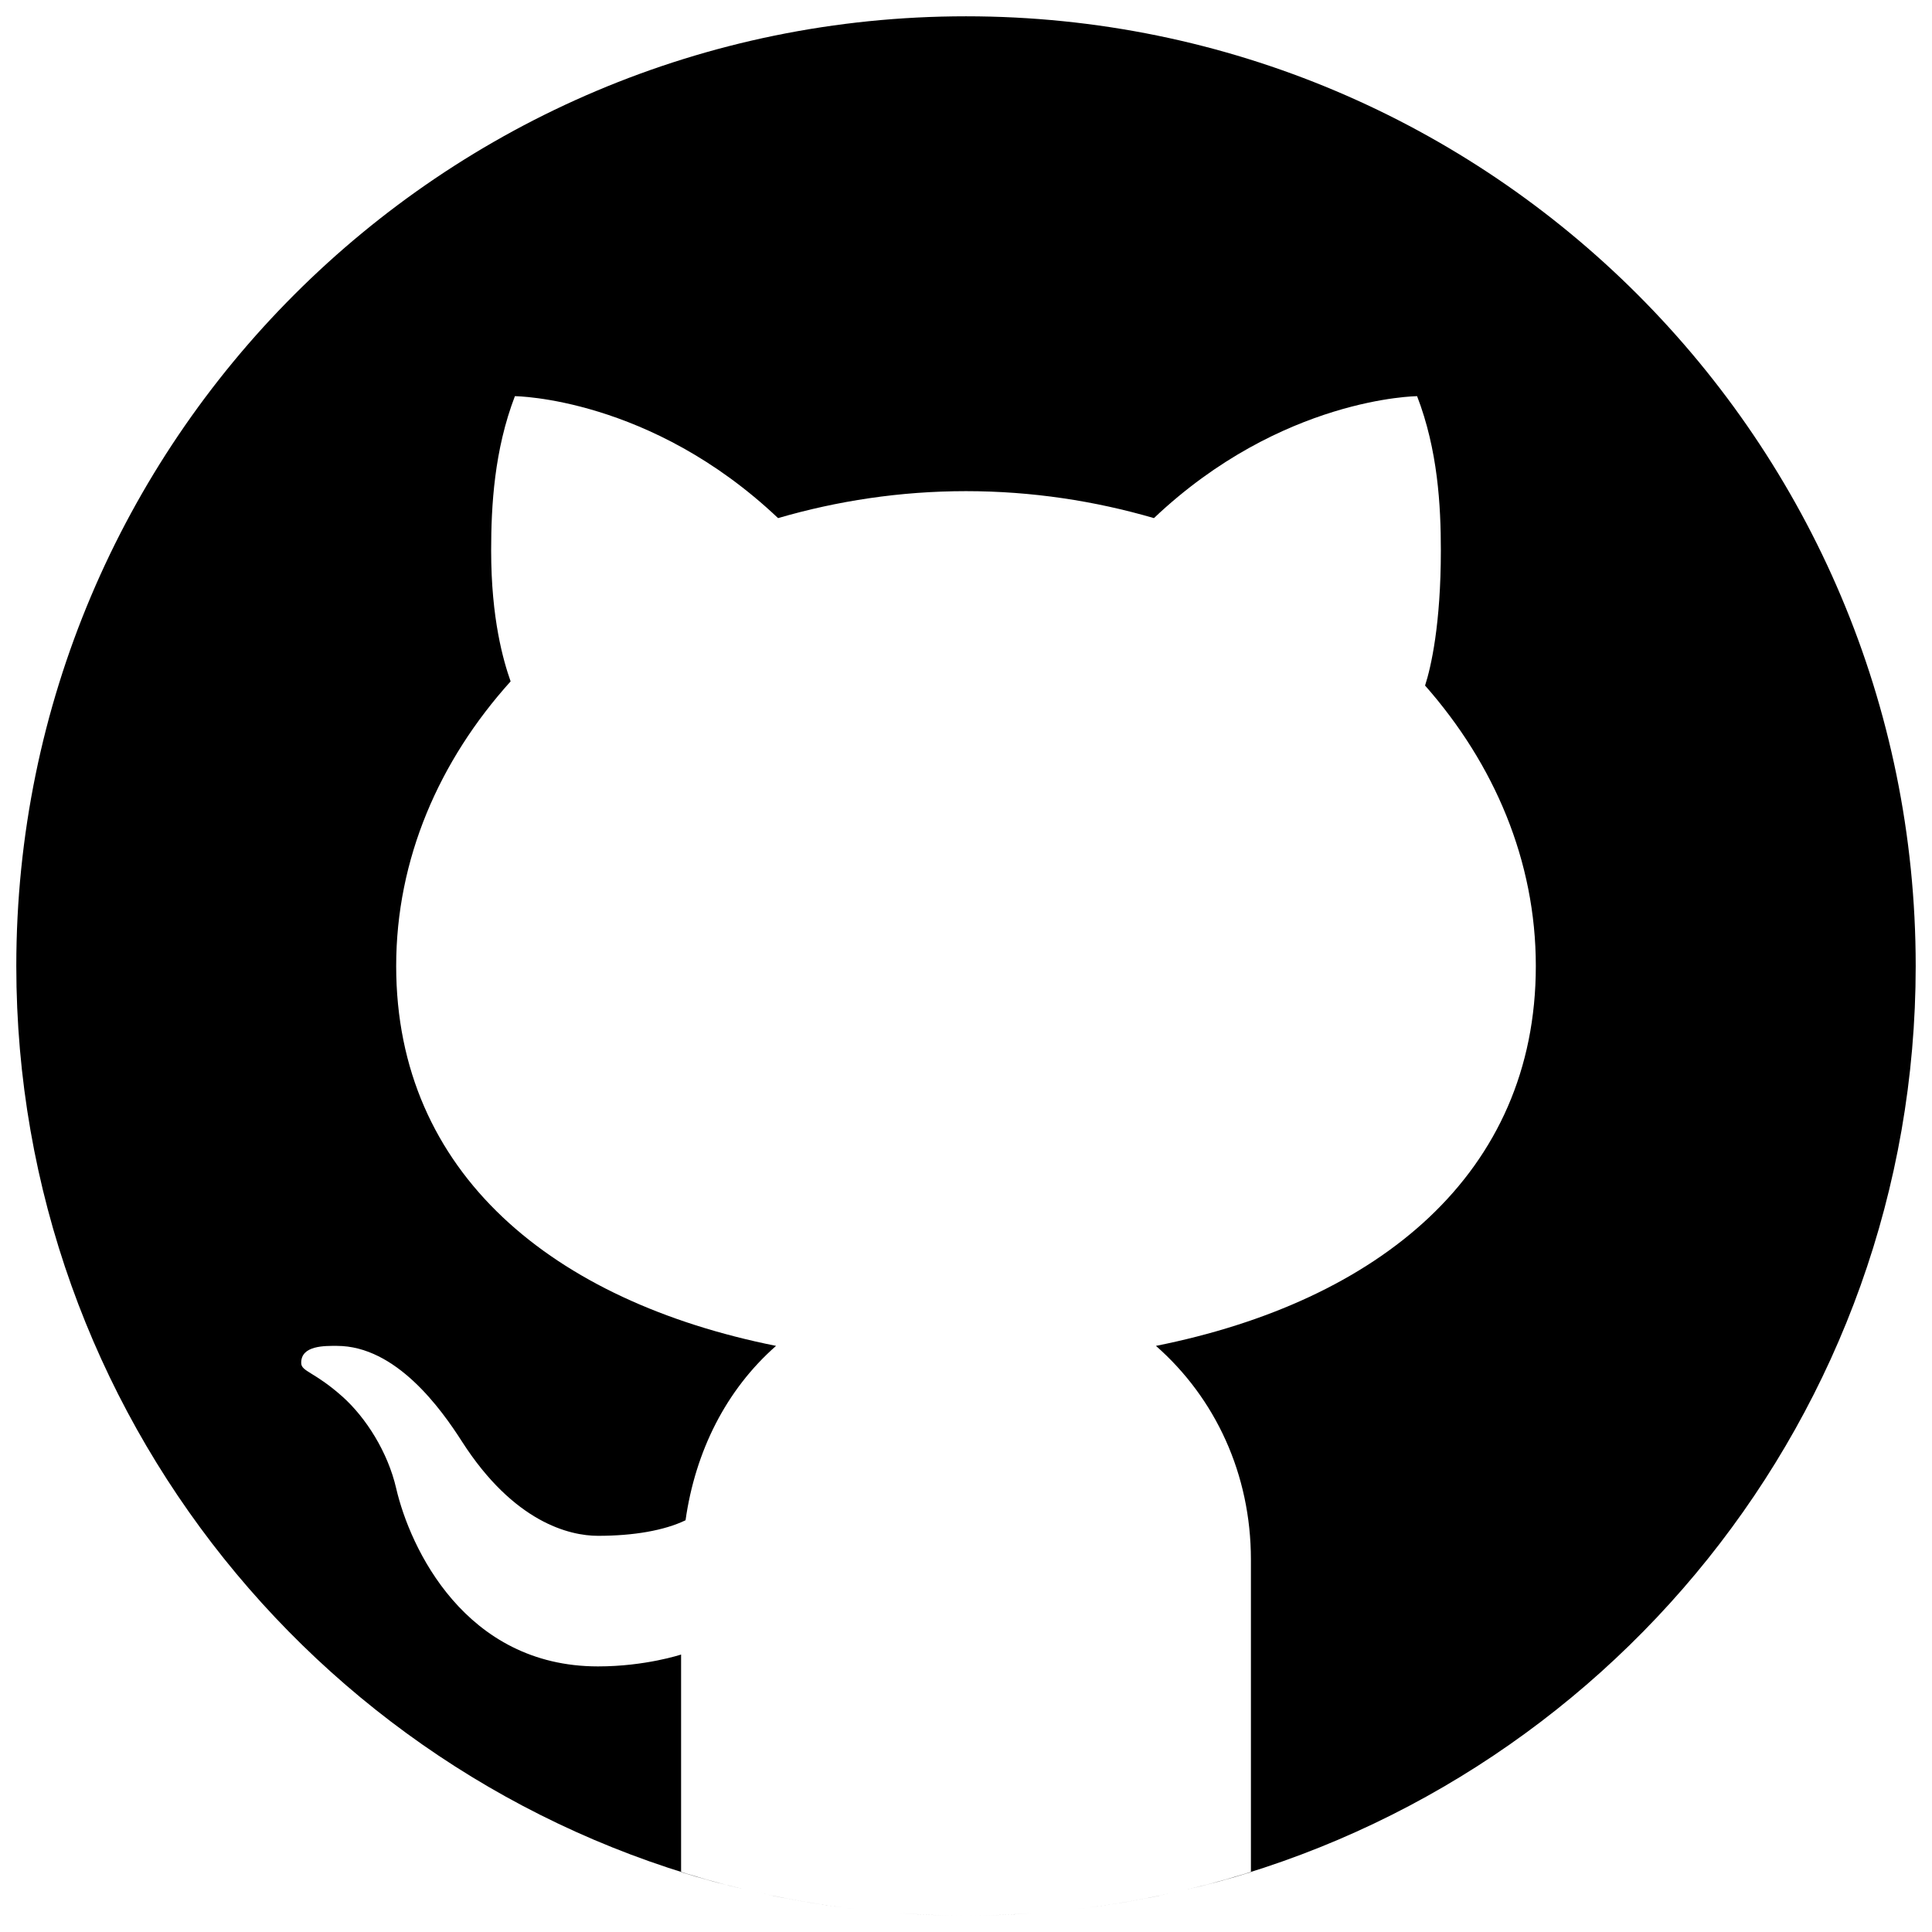
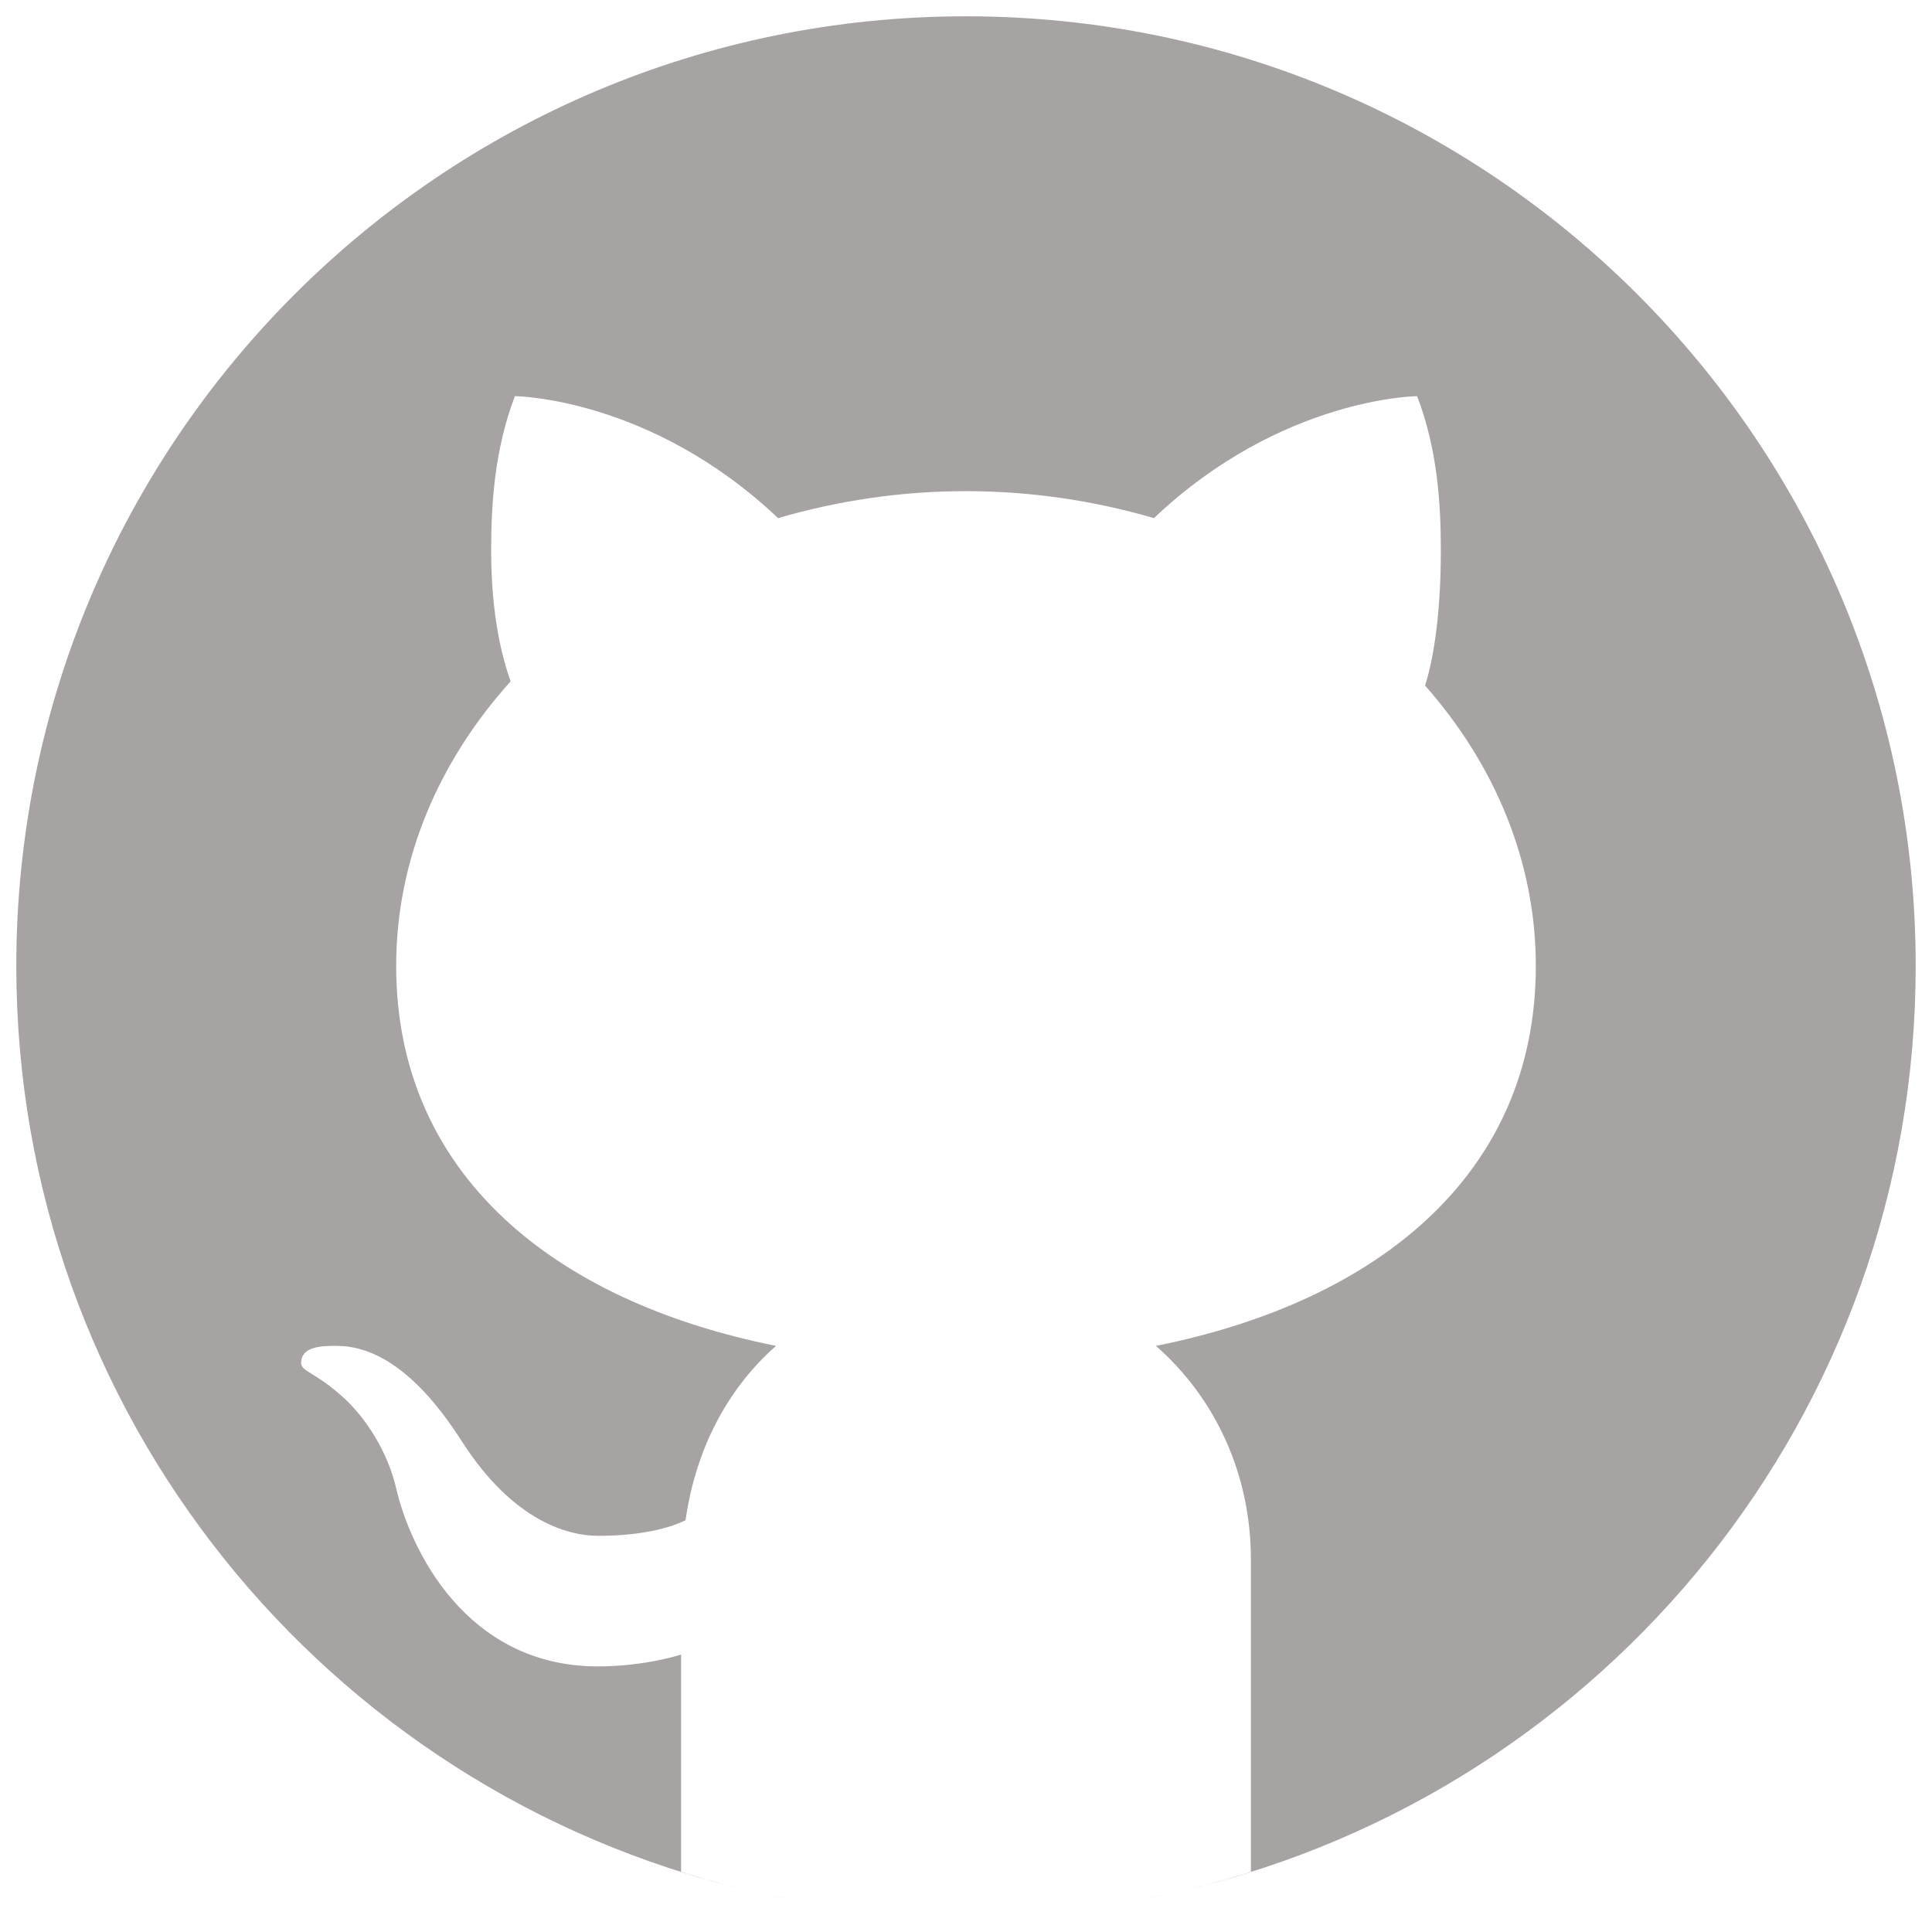
<svg xmlns="http://www.w3.org/2000/svg" x="0px" y="0px" width="40" height="40" viewBox="0,0,256,256" style="fill:#000000;">
  <g transform="translate(-26.88,-26.88) scale(1.21,1.21)">
-     <g fill="#000000" fill-rule="nonzero" stroke="none" stroke-width="1" stroke-linecap="butt" stroke-linejoin="miter" stroke-miterlimit="10" stroke-dasharray="" stroke-dashoffset="0" font-family="none" font-weight="none" font-size="none" text-anchor="none" style="mix-blend-mode: normal">
+     <g fill="#a8a3a3" fill-rule="nonzero" stroke="none" stroke-width="1" stroke-linecap="butt" stroke-linejoin="miter" stroke-miterlimit="10" stroke-dasharray="" stroke-dashoffset="0" font-family="none" font-weight="none" font-size="none" text-anchor="none" style="mix-blend-mode: normal">
      <g transform="scale(4,4)">
        <path d="M32,6c-14.359,0 -26,11.641 -26,26c0,12.277 8.512,22.56 19.955,25.286c-0.592,-0.141 -1.179,-0.299 -1.755,-0.479v-5.957c0,0 -0.975,0.325 -2.275,0.325c-3.637,0 -5.148,-3.245 -5.525,-4.875c-0.229,-0.993 -0.827,-1.934 -1.469,-2.509c-0.767,-0.684 -1.126,-0.686 -1.131,-0.92c-0.01,-0.491 0.658,-0.471 0.975,-0.471c1.625,0 2.857,1.729 3.429,2.623c1.417,2.207 2.938,2.577 3.721,2.577c0.975,0 1.817,-0.146 2.397,-0.426c0.268,-1.888 1.108,-3.57 2.478,-4.774c-6.097,-1.219 -10.4,-4.716 -10.4,-10.4c0,-2.928 1.175,-5.619 3.133,-7.792c-0.2,-0.567 -0.533,-1.714 -0.533,-3.583c0,-1.235 0.086,-2.751 0.65,-4.225c0,0 3.708,0.026 7.205,3.338c1.614,-0.47 3.341,-0.738 5.145,-0.738c1.804,0 3.531,0.268 5.145,0.738c3.497,-3.312 7.205,-3.338 7.205,-3.338c0.567,1.474 0.65,2.99 0.65,4.225c0,2.015 -0.268,3.19 -0.432,3.697c1.898,2.153 3.032,4.802 3.032,7.678c0,5.684 -4.303,9.181 -10.4,10.4c1.628,1.43 2.6,3.513 2.6,5.85v8.557c-0.576,0.181 -1.162,0.338 -1.755,0.479c11.443,-2.726 19.955,-13.009 19.955,-25.286c0,-14.359 -11.641,-26 -26,-26zM33.813,57.93c-0.599,0.042 -1.203,0.07 -1.813,0.07c0.61,0 1.213,-0.029 1.813,-0.07zM37.786,57.346c-1.164,0.265 -2.357,0.451 -3.575,0.554c1.218,-0.103 2.411,-0.29 3.575,-0.554zM32,58c-0.61,0 -1.214,-0.028 -1.813,-0.07c0.6,0.041 1.203,0.07 1.813,0.07zM29.788,57.9c-1.217,-0.103 -2.411,-0.289 -3.574,-0.554c1.164,0.264 2.357,0.451 3.574,0.554z" />
      </g>
    </g>
  </g>
</svg>
